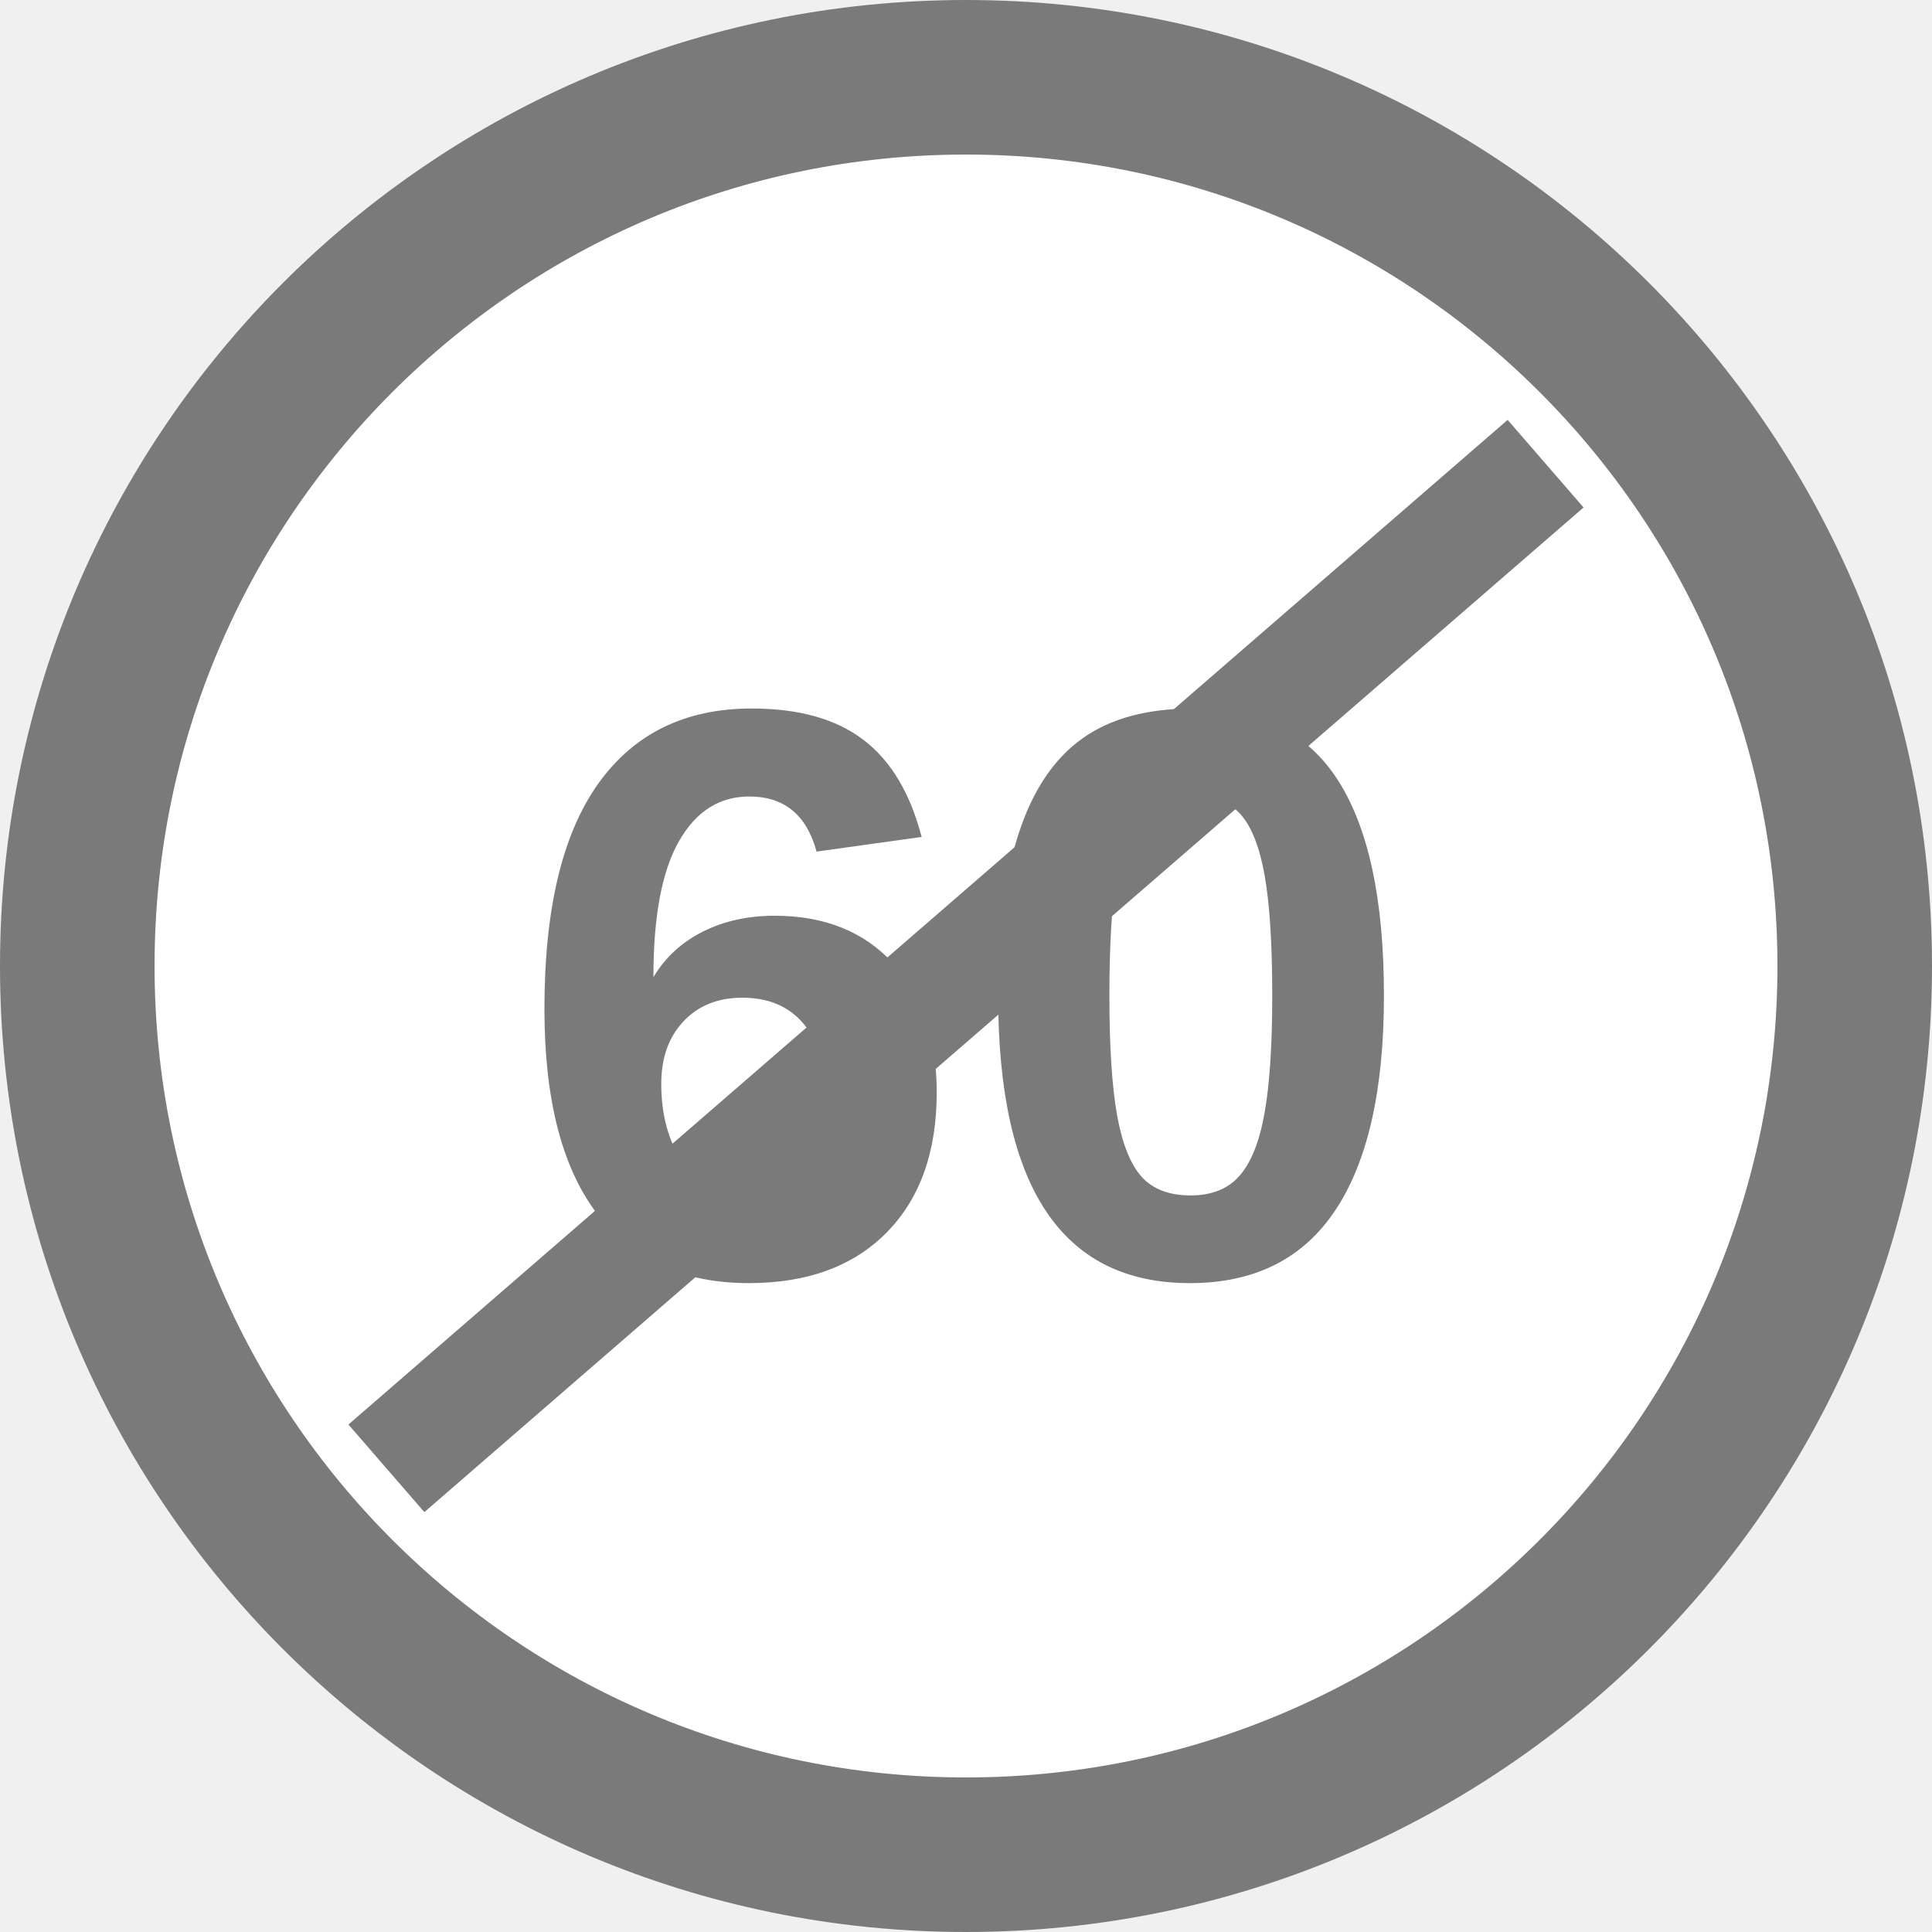
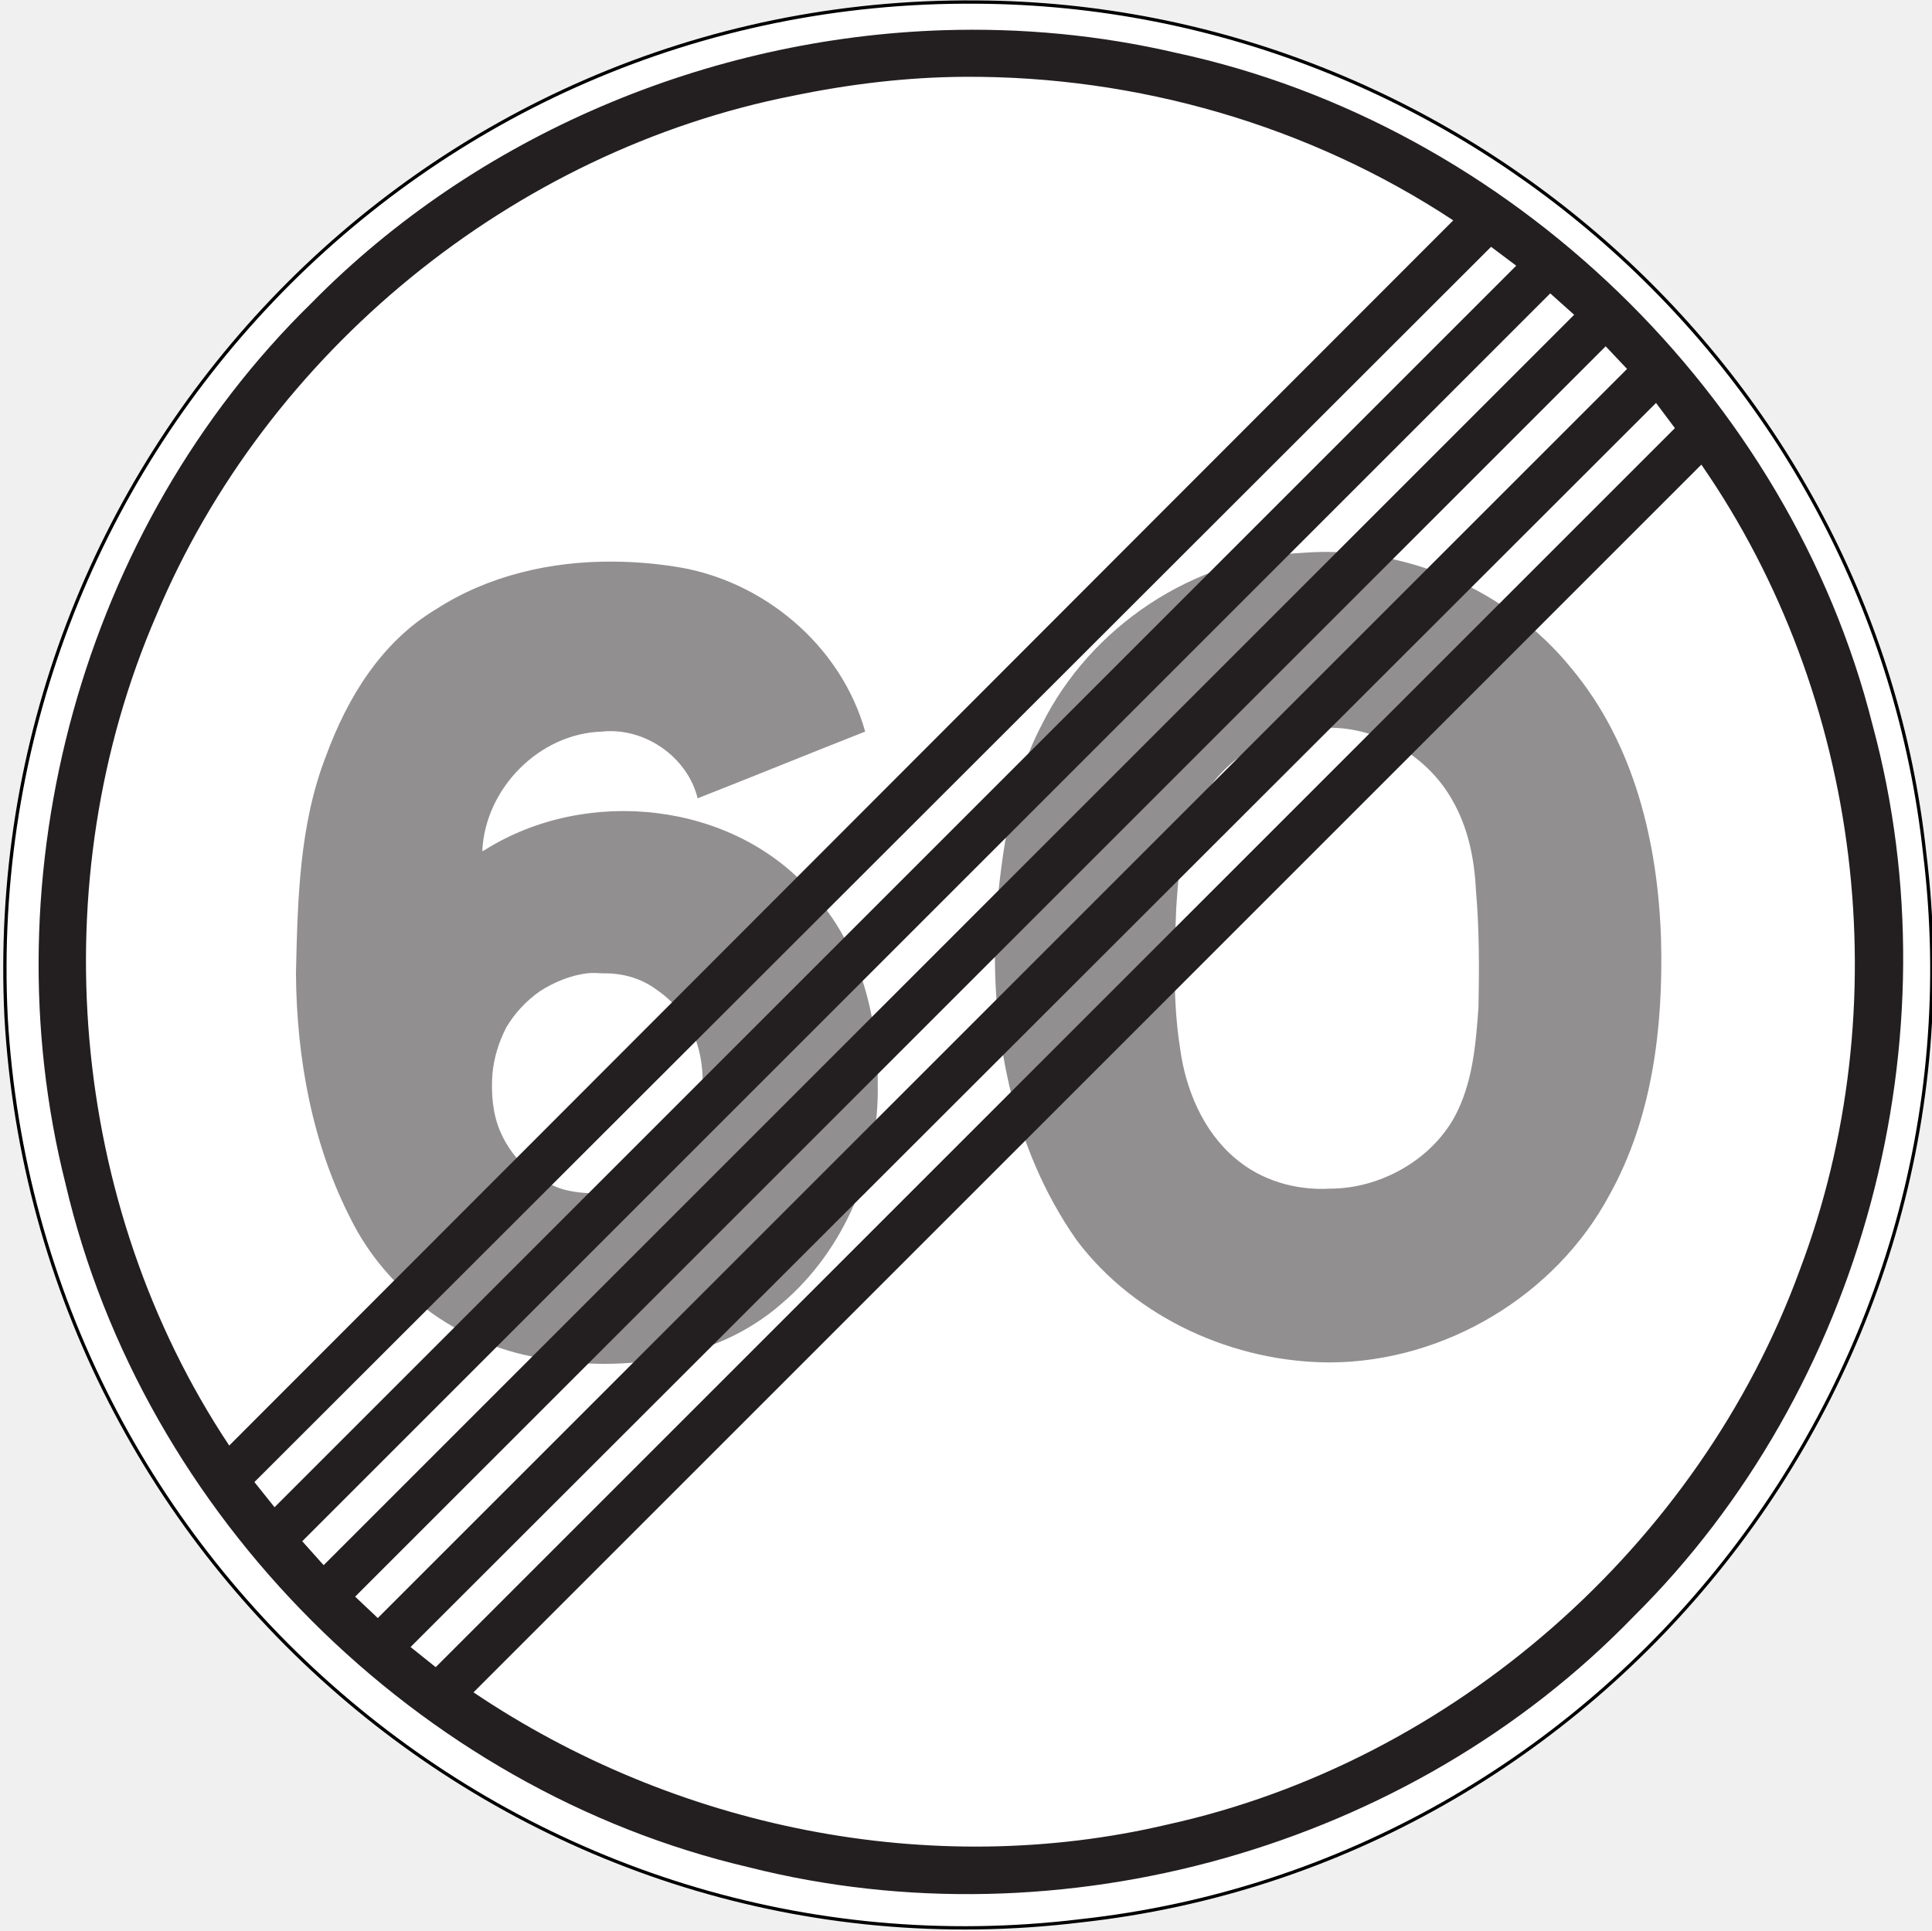
- <svg xmlns="http://www.w3.org/2000/svg" viewBox="0 0 200 200">
-   <circle cx="100" cy="100" r="92" fill="#fff" stroke="#7a7a7a" stroke-width="16" />
-   <text x="100" y="132" font-family="Arial, sans-serif" font-size="84" font-weight="bold" fill="#7a7a7a" text-anchor="middle">60</text>
-   <line x1="40" y1="152" x2="160" y2="48" stroke="#7a7a7a" stroke-width="12" />
+ <svg xmlns="http://www.w3.org/2000/svg" height="47.919" width="47.942" version="1.0">
+   <path d="m47.761 21.181c-1.299-11.929-11.549-21.062-23.521-21.13-13.804-0.114-24.765 11.429-24.089 25.196 0.788 13.719 12.991 24.083 26.662 22.423 13.051-1.434 22.554-13.467 20.948-26.489" fill-rule="evenodd" stroke="#000" stroke-width=".082" fill="#fff" />
+   <path d="m32.344 13.719c-2.732 0.13-5.287 1.831-6.5 4.281-0.756 1.449-0.978 3.111-1.125 4.719-0.172 2.799 0.367 5.738 2 8.062 1.456 1.937 3.92 3.037 6.312 3.031 2.824-0.022 5.57-1.657 6.907-4.156 1.064-1.909 1.335-4.157 1.281-6.312-0.072-2.395-0.654-4.874-2.219-6.75-1.584-1.961-4.144-3.069-6.656-2.875zm-17.125 0.219c-1.545-0.012-3.099 0.34-4.407 1.187-1.345 0.806-2.189 2.185-2.718 3.625-0.671 1.716-0.707 3.588-0.75 5.406 0.016 2.106 0.403 4.246 1.375 6.125 0.867 1.724 2.551 2.989 4.437 3.375 2.124 0.441 4.573 0.166 6.25-1.312 1.561-1.332 2.414-3.394 2.375-5.438 0.012-1.703-0.45-3.474-1.625-4.75-1.976-2.274-5.611-2.645-8.125-1.062l-0.062 0.031v-0.031c0.083-1.534 1.413-2.89 2.969-2.938 1.053-0.111 2.12 0.623 2.374 1.656 1.39-0.546 2.768-1.109 4.157-1.656-0.598-2.14-2.538-3.766-4.719-4.094-0.505-0.078-1.016-0.121-1.531-0.124zm17.312 4.124c0.184-0.021 0.377-0.009 0.563 0 1.199 0.041 2.348 0.742 2.937 1.782 0.397 0.68 0.557 1.469 0.594 2.25 0.084 0.97 0.083 1.933 0.063 2.906-0.066 0.925-0.145 1.888-0.594 2.719-0.599 1.089-1.865 1.782-3.094 1.781-0.845 0.046-1.697-0.199-2.344-0.75-0.807-0.677-1.24-1.723-1.375-2.75-0.18-1.148-0.139-2.311-0.093-3.469 0.052-0.75 0.098-1.52 0.406-2.219 0.461-1.225 1.648-2.102 2.937-2.25zm-17.969 6.094c0.137-0.017 0.271-0.007 0.407 0 0.455-0.008 0.906 0.11 1.281 0.375 0.306 0.207 0.584 0.469 0.781 0.781 0.281 0.454 0.405 1.001 0.407 1.532-0.017 0.584-0.171 1.198-0.5 1.687-0.249 0.368-0.605 0.622-1 0.813-0.591 0.27-1.277 0.343-1.907 0.187-0.257-0.06-0.499-0.205-0.719-0.343-0.401-0.286-0.716-0.672-0.906-1.126-0.185-0.441-0.22-0.933-0.187-1.406 0.036-0.401 0.159-0.798 0.343-1.156 0.213-0.361 0.502-0.667 0.844-0.906 0.344-0.219 0.748-0.387 1.156-0.438z" fill-rule="evenodd" fill="#918f90" />
+   <path d="m23.406 0.75c-5.821 0.187-11.575 2.594-15.687 6.781-5.672 5.554-8.032 14.155-6.094 21.844 1.919 8.235 8.734 15.05 16.969 16.969 7.732 1.951 16.386-0.483 21.937-6.219 5.705-5.646 8.031-14.386 5.938-22.125-2.059-8.2-9.015-14.91-17.281-16.688-1.904-0.443-3.841-0.624-5.782-0.562zm0.532 1.156c4.277-0.024 8.547 1.204 12.124 3.563-10.124 10.128-20.25 20.278-30.374 30.406-3.984-5.99-4.664-13.997-1.813-20.594 2.738-6.546 8.846-11.535 15.813-12.906 1.397-0.289 2.824-0.461 4.25-0.469zm13.062 4.219l0.625 0.469-30.812 30.812-0.5-0.625 30.688-30.656zm1.469 1.156l0.593 0.531-31.031 31.032-0.531-0.594 30.969-30.969zm1.375 1.313l0.531 0.562-31 31-0.562-0.531 31.032-31.031zm1.25 1.406l0.468 0.625-30.75 30.75-0.624-0.5 30.906-30.875zm1.125 1.531c3.988 5.762 4.92 13.453 2.437 20-2.493 6.82-8.592 12.188-15.687 13.75-5.886 1.386-12.226 0.083-17.219-3.281l30.469-30.469z" fill-rule="evenodd" fill="#231f20" />
</svg>
